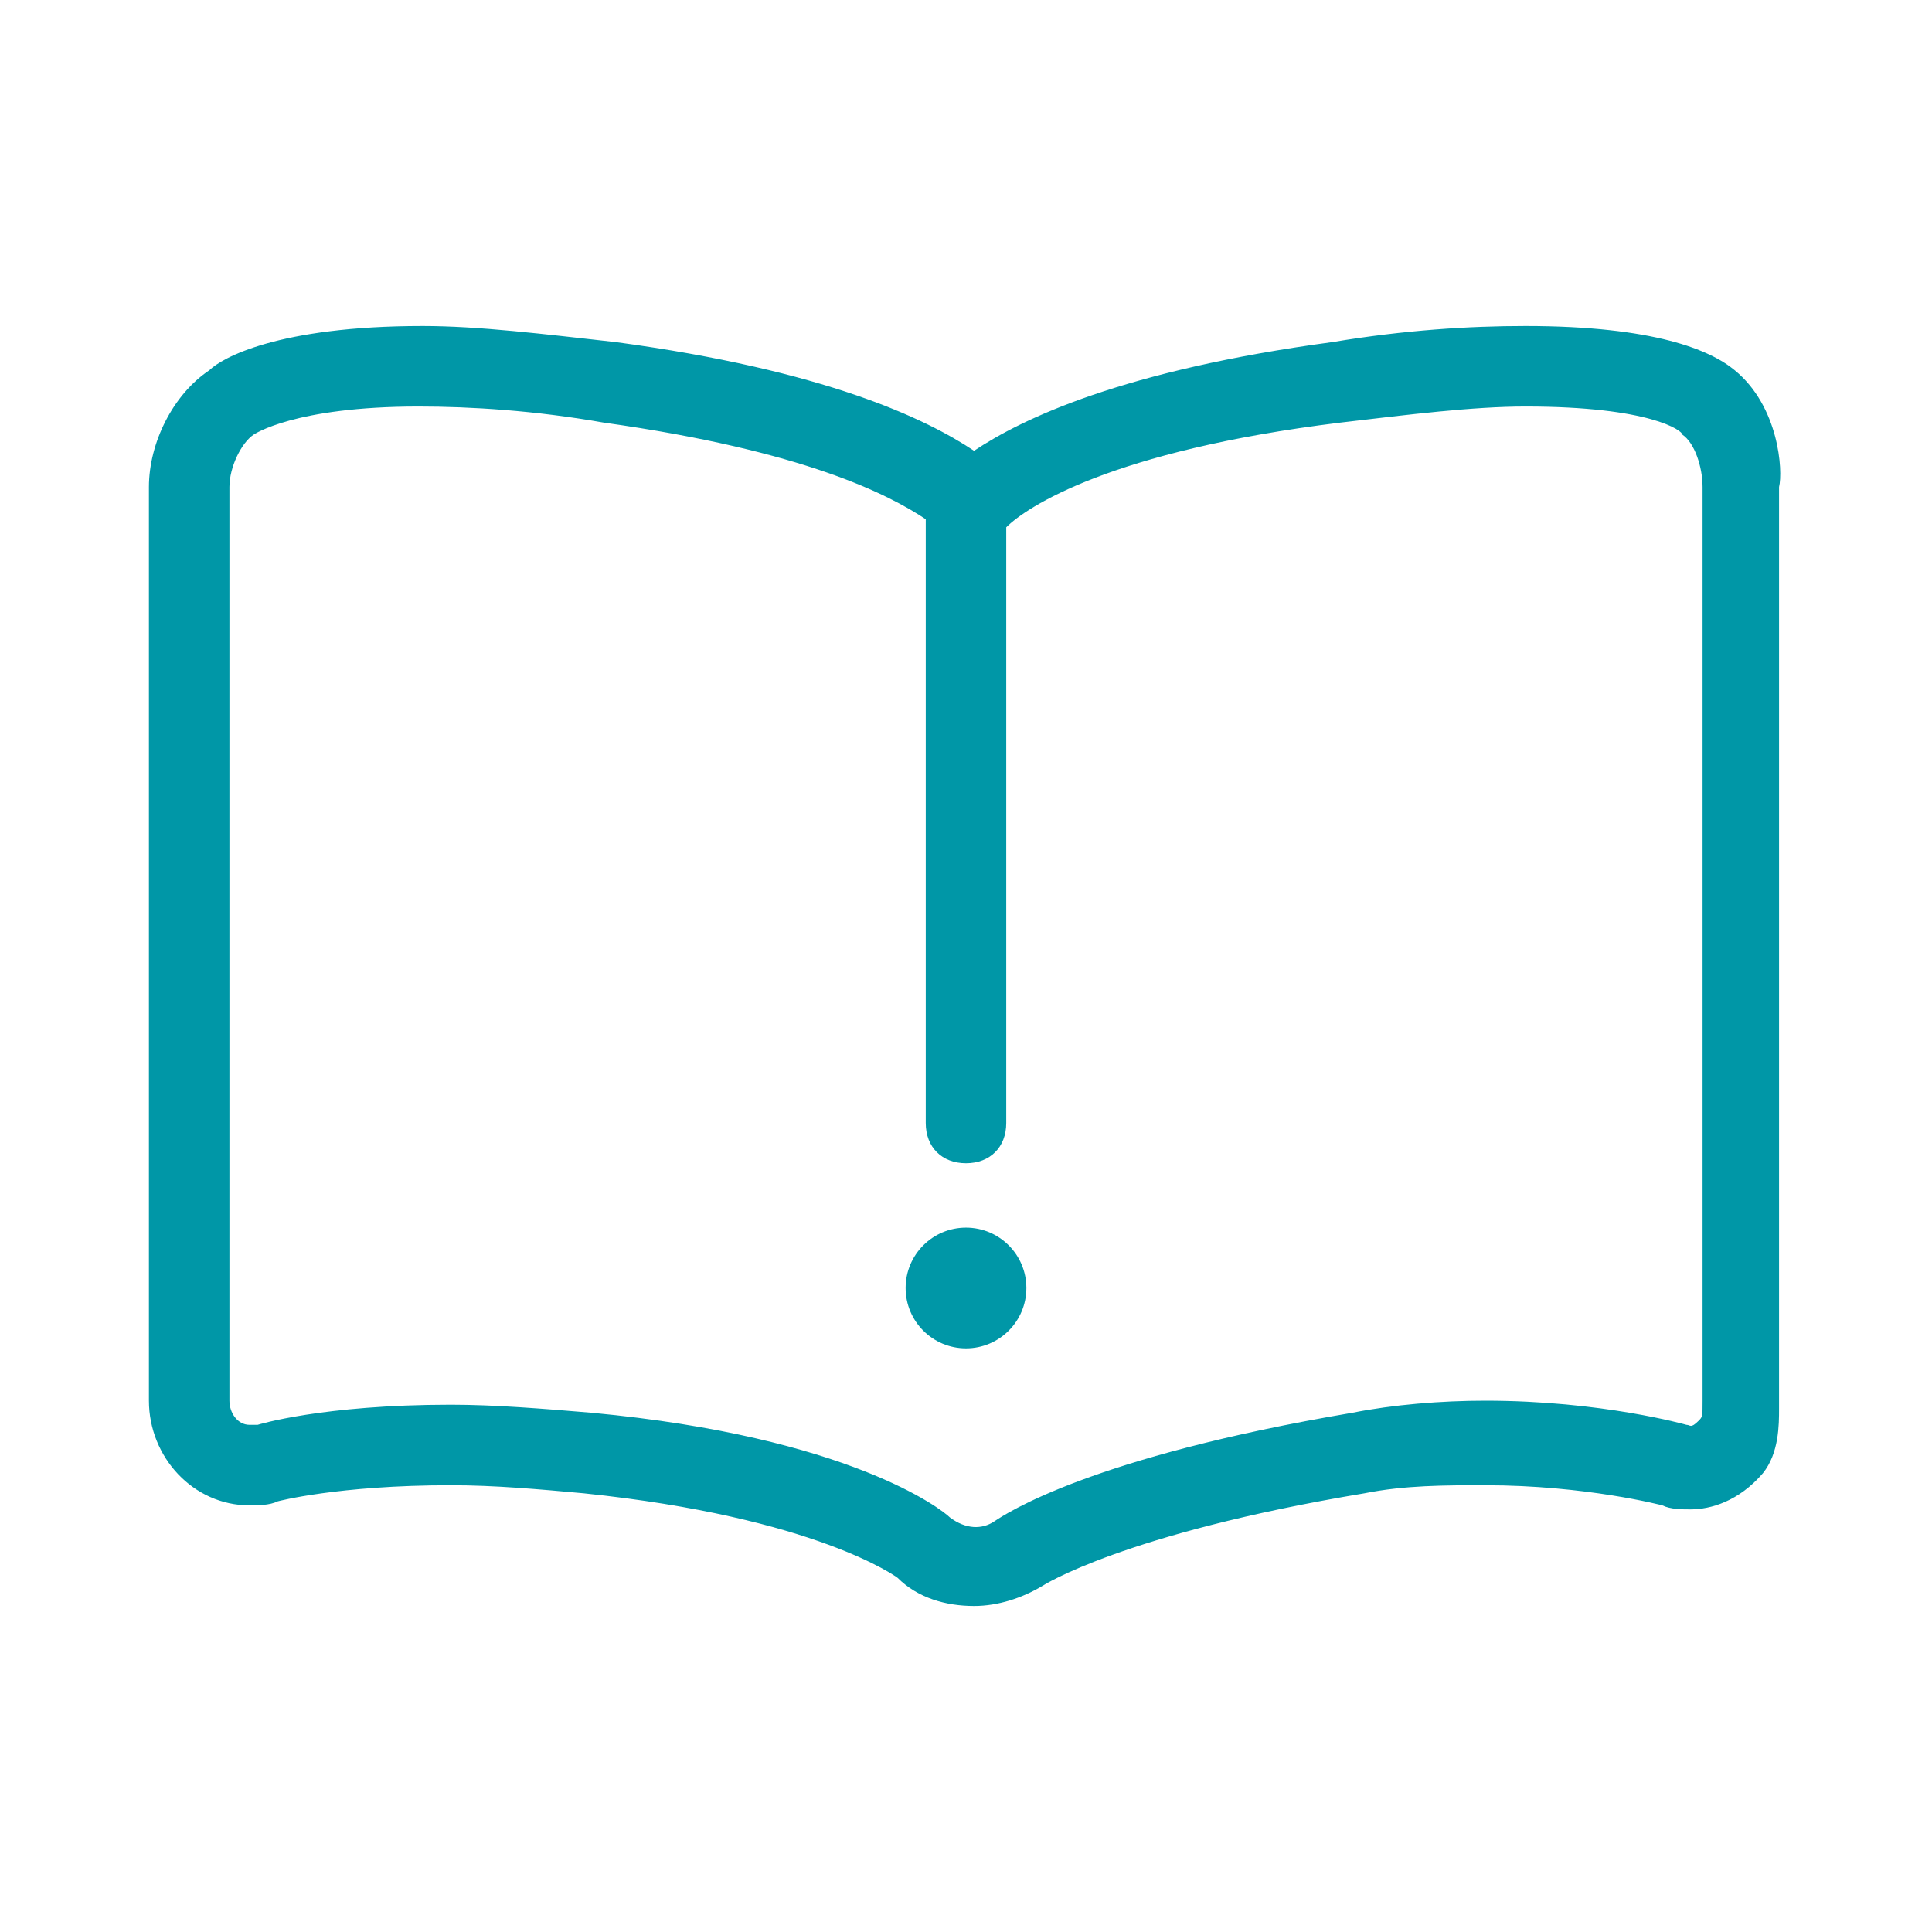
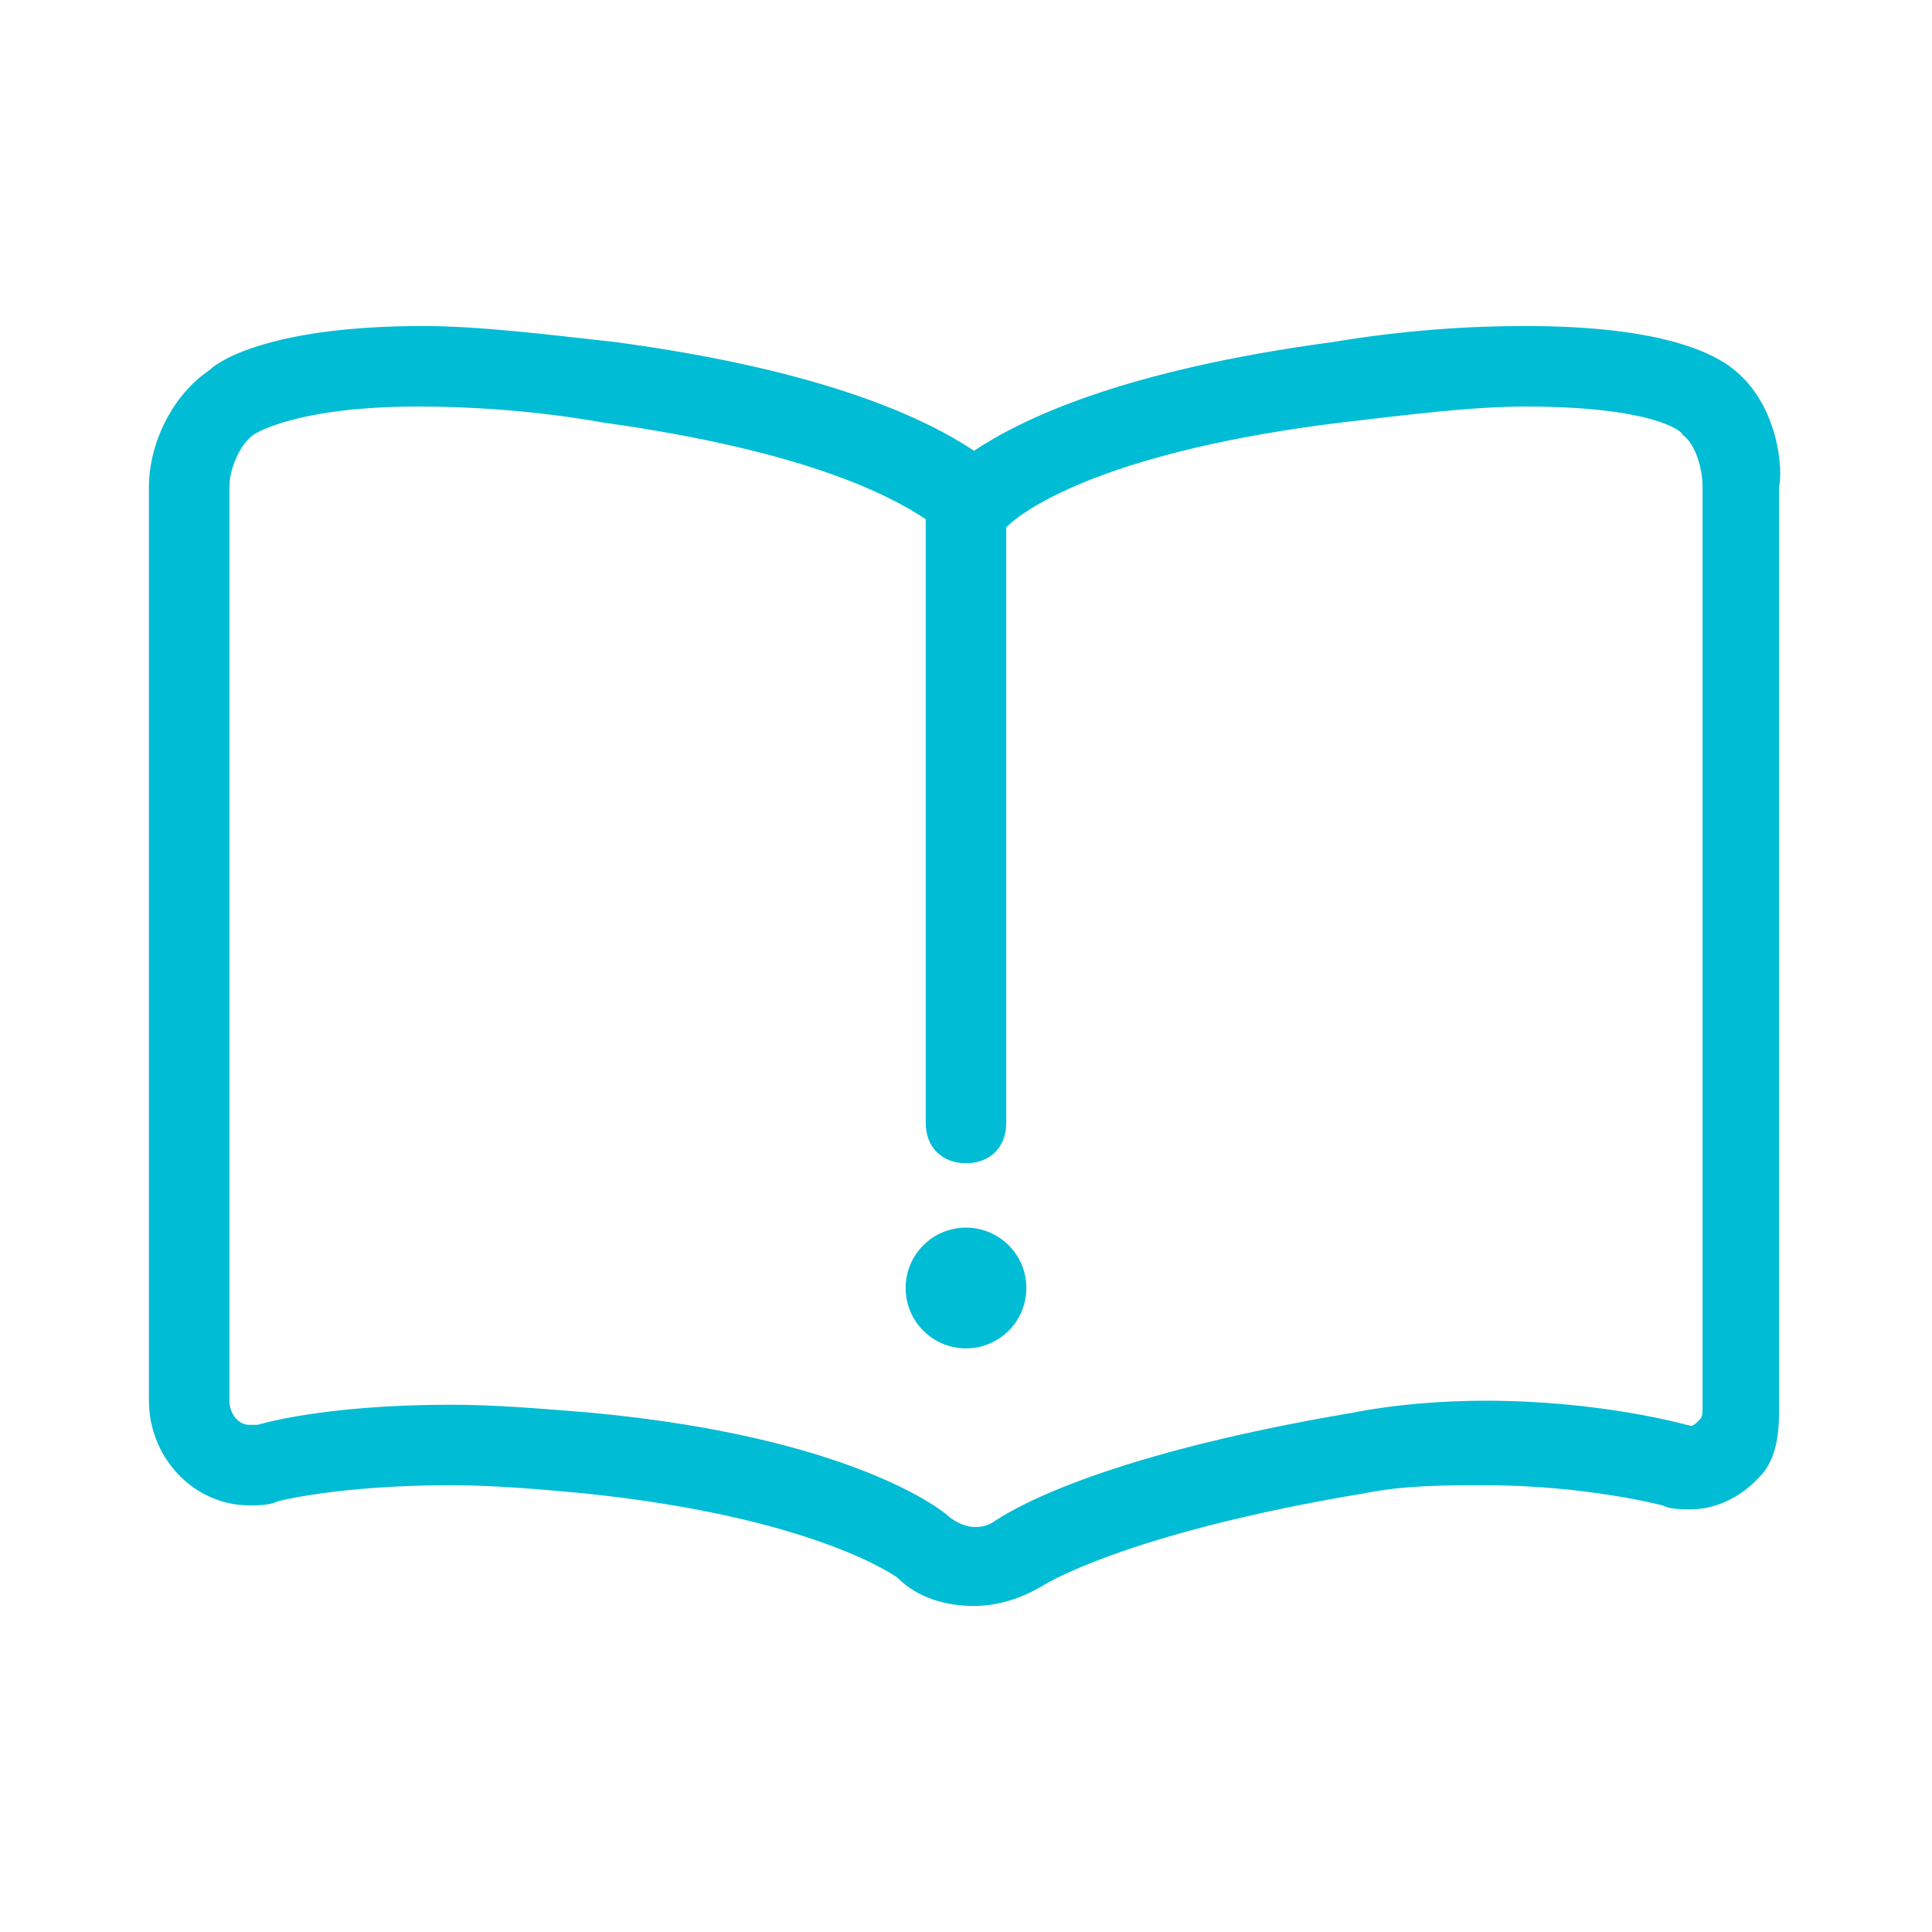
<svg xmlns="http://www.w3.org/2000/svg" class="icon" width="200px" height="200.00px" viewBox="0 0 1024 1024" version="1.1">
-   <path d="M919.467 196.267c-12.8-10.667-42.667-23.467-110.933-23.467-29.867 0-64 2.133-102.4 8.533-110.933 14.933-164.267 40.533-189.867 57.6-25.6-17.067-78.933-42.667-189.867-57.6-38.4-4.267-72.533-8.533-102.4-8.533-76.8 0-106.667 17.067-113.067 23.467-19.2 12.8-32 38.4-32 61.867v484.267c0 29.867 23.467 55.467 53.333 55.467 4.267 0 10.667 0 14.933-2.133 0 0 32-8.533 91.733-8.533 23.467 0 46.933 2.133 70.4 4.267 123.733 12.8 166.4 44.8 166.4 44.8 10.667 10.667 25.6 14.933 40.533 14.933 12.8 0 25.6-4.267 36.267-10.667 0 0 42.667-27.733 170.667-49.067 21.333-4.267 42.667-4.267 64-4.267 53.333 0 93.867 10.667 93.867 10.667 4.267 2.133 10.667 2.133 14.933 2.133 10.667 0 25.6-4.267 38.4-19.2 8.533-10.667 8.533-25.6 8.533-34.133V258.133c2.133-8.533 0-42.667-23.467-61.867z m-17.067 546.133c0 8.533 0 8.533-2.133 10.667-4.267 4.267-4.267 2.133-6.4 2.133 0 0-44.8-12.8-106.667-12.8-23.467 0-49.067 2.133-70.4 6.4-138.667 23.467-183.467 53.333-189.867 57.6-6.4 4.267-14.933 4.267-23.467-2.133-4.267-4.267-53.333-42.667-189.867-55.467-25.6-2.133-51.2-4.267-74.667-4.267-68.267 0-102.4 10.667-102.4 10.667h-4.267c-6.4 0-10.667-6.4-10.667-12.8V258.133c0-10.667 6.4-23.467 12.8-27.733 0 0 21.333-14.933 87.467-14.933 27.733 0 61.867 2.133 98.133 8.533 106.667 14.933 151.467 38.4 170.667 51.2v320c0 12.8 8.533 21.333 21.333 21.333s21.333-8.533 21.333-21.333V279.467c10.667-10.667 55.467-40.533 177.067-55.467 36.267-4.267 70.4-8.533 98.133-8.533 66.133 0 83.2 12.8 83.2 14.933 6.4 4.267 10.667 17.067 10.667 27.733v484.267z" fill="#0097a7" />
-   <path d="M512 682.667m-32 0a32 32 0 1 0 64 0 32 32 0 1 0-64 0Z" fill="#0097a7" />
+   <path d="M919.467 196.267c-12.8-10.667-42.667-23.467-110.933-23.467-29.867 0-64 2.133-102.4 8.533-110.933 14.933-164.267 40.533-189.867 57.6-25.6-17.067-78.933-42.667-189.867-57.6-38.4-4.267-72.533-8.533-102.4-8.533-76.8 0-106.667 17.067-113.067 23.467-19.2 12.8-32 38.4-32 61.867v484.267c0 29.867 23.467 55.467 53.333 55.467 4.267 0 10.667 0 14.933-2.133 0 0 32-8.533 91.733-8.533 23.467 0 46.933 2.133 70.4 4.267 123.733 12.8 166.4 44.8 166.4 44.8 10.667 10.667 25.6 14.933 40.533 14.933 12.8 0 25.6-4.267 36.267-10.667 0 0 42.667-27.733 170.667-49.067 21.333-4.267 42.667-4.267 64-4.267 53.333 0 93.867 10.667 93.867 10.667 4.267 2.133 10.667 2.133 14.933 2.133 10.667 0 25.6-4.267 38.4-19.2 8.533-10.667 8.533-25.6 8.533-34.133V258.133c2.133-8.533 0-42.667-23.467-61.867z m-17.067 546.133c0 8.533 0 8.533-2.133 10.667-4.267 4.267-4.267 2.133-6.4 2.133 0 0-44.8-12.8-106.667-12.8-23.467 0-49.067 2.133-70.4 6.4-138.667 23.467-183.467 53.333-189.867 57.6-6.4 4.267-14.933 4.267-23.467-2.133-4.267-4.267-53.333-42.667-189.867-55.467-25.6-2.133-51.2-4.267-74.667-4.267-68.267 0-102.4 10.667-102.4 10.667h-4.267c-6.4 0-10.667-6.4-10.667-12.8V258.133c0-10.667 6.4-23.467 12.8-27.733 0 0 21.333-14.933 87.467-14.933 27.733 0 61.867 2.133 98.133 8.533 106.667 14.933 151.467 38.4 170.667 51.2v320c0 12.8 8.533 21.333 21.333 21.333s21.333-8.533 21.333-21.333V279.467c10.667-10.667 55.467-40.533 177.067-55.467 36.267-4.267 70.4-8.533 98.133-8.533 66.133 0 83.2 12.8 83.2 14.933 6.4 4.267 10.667 17.067 10.667 27.733v484.267z" fill="#00bcd4" />
+   <path d="M512 682.667m-32 0a32 32 0 1 0 64 0 32 32 0 1 0-64 0Z" fill="#00bcd4" />
</svg>
